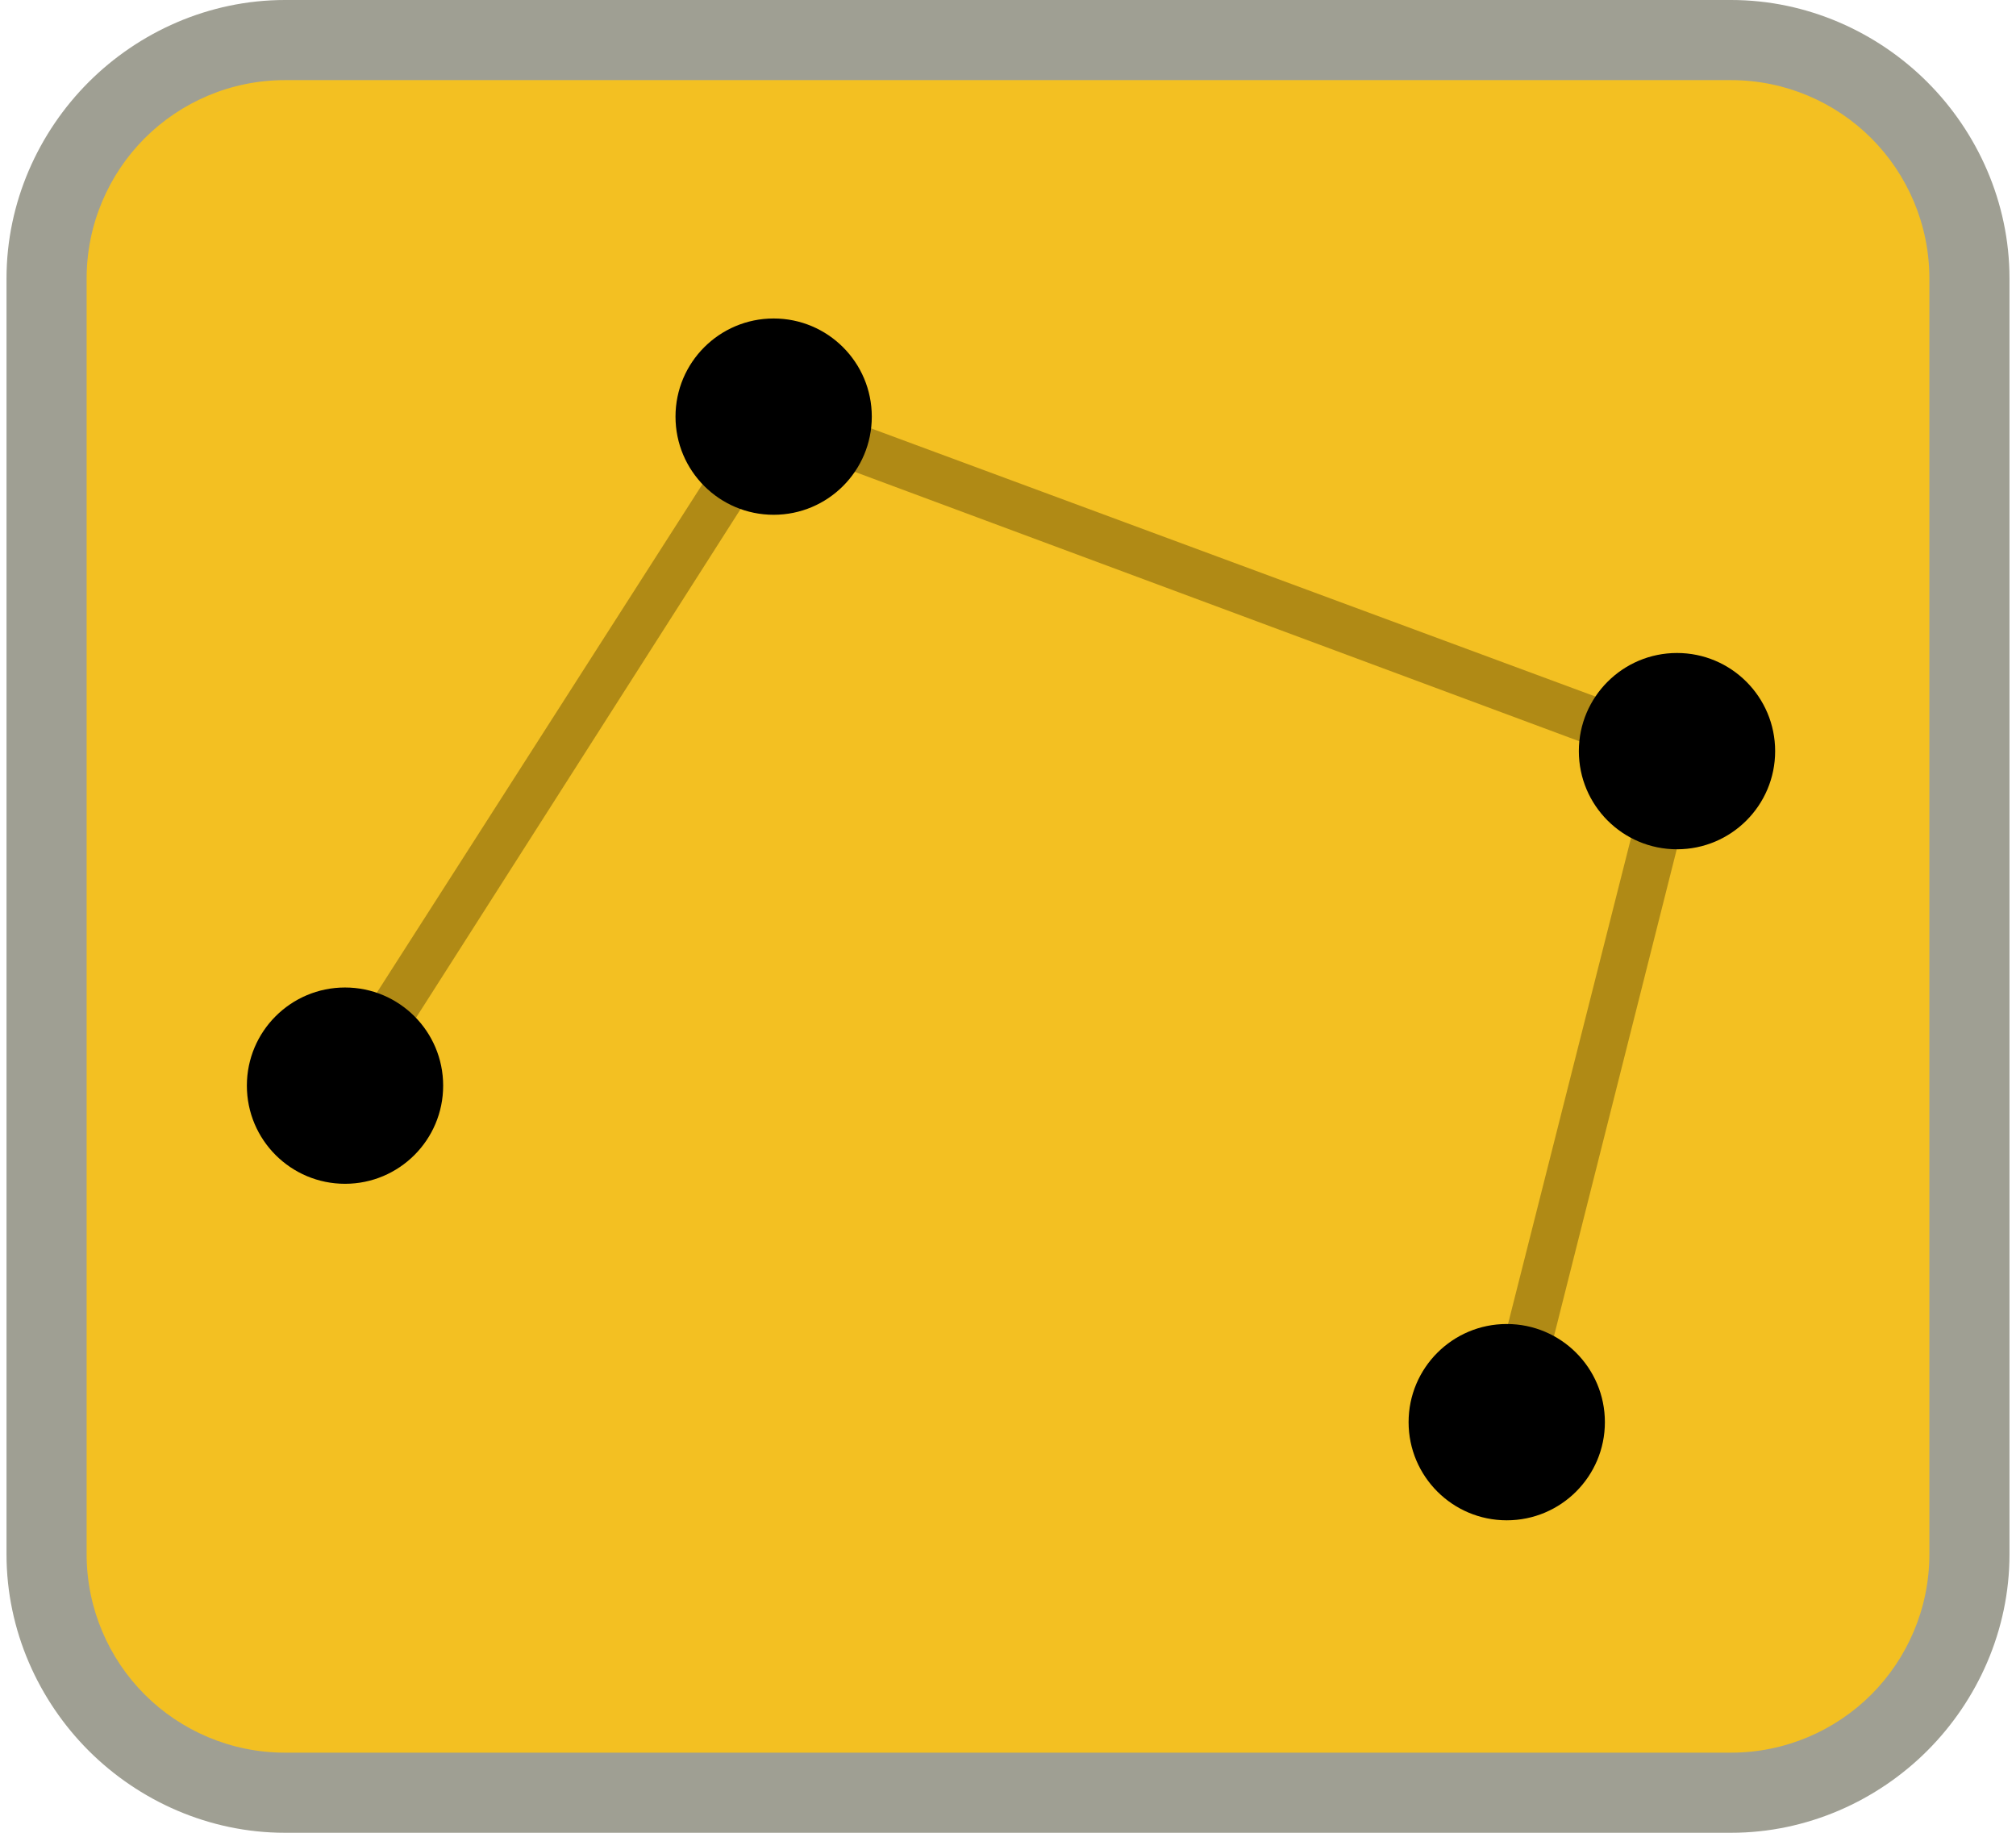
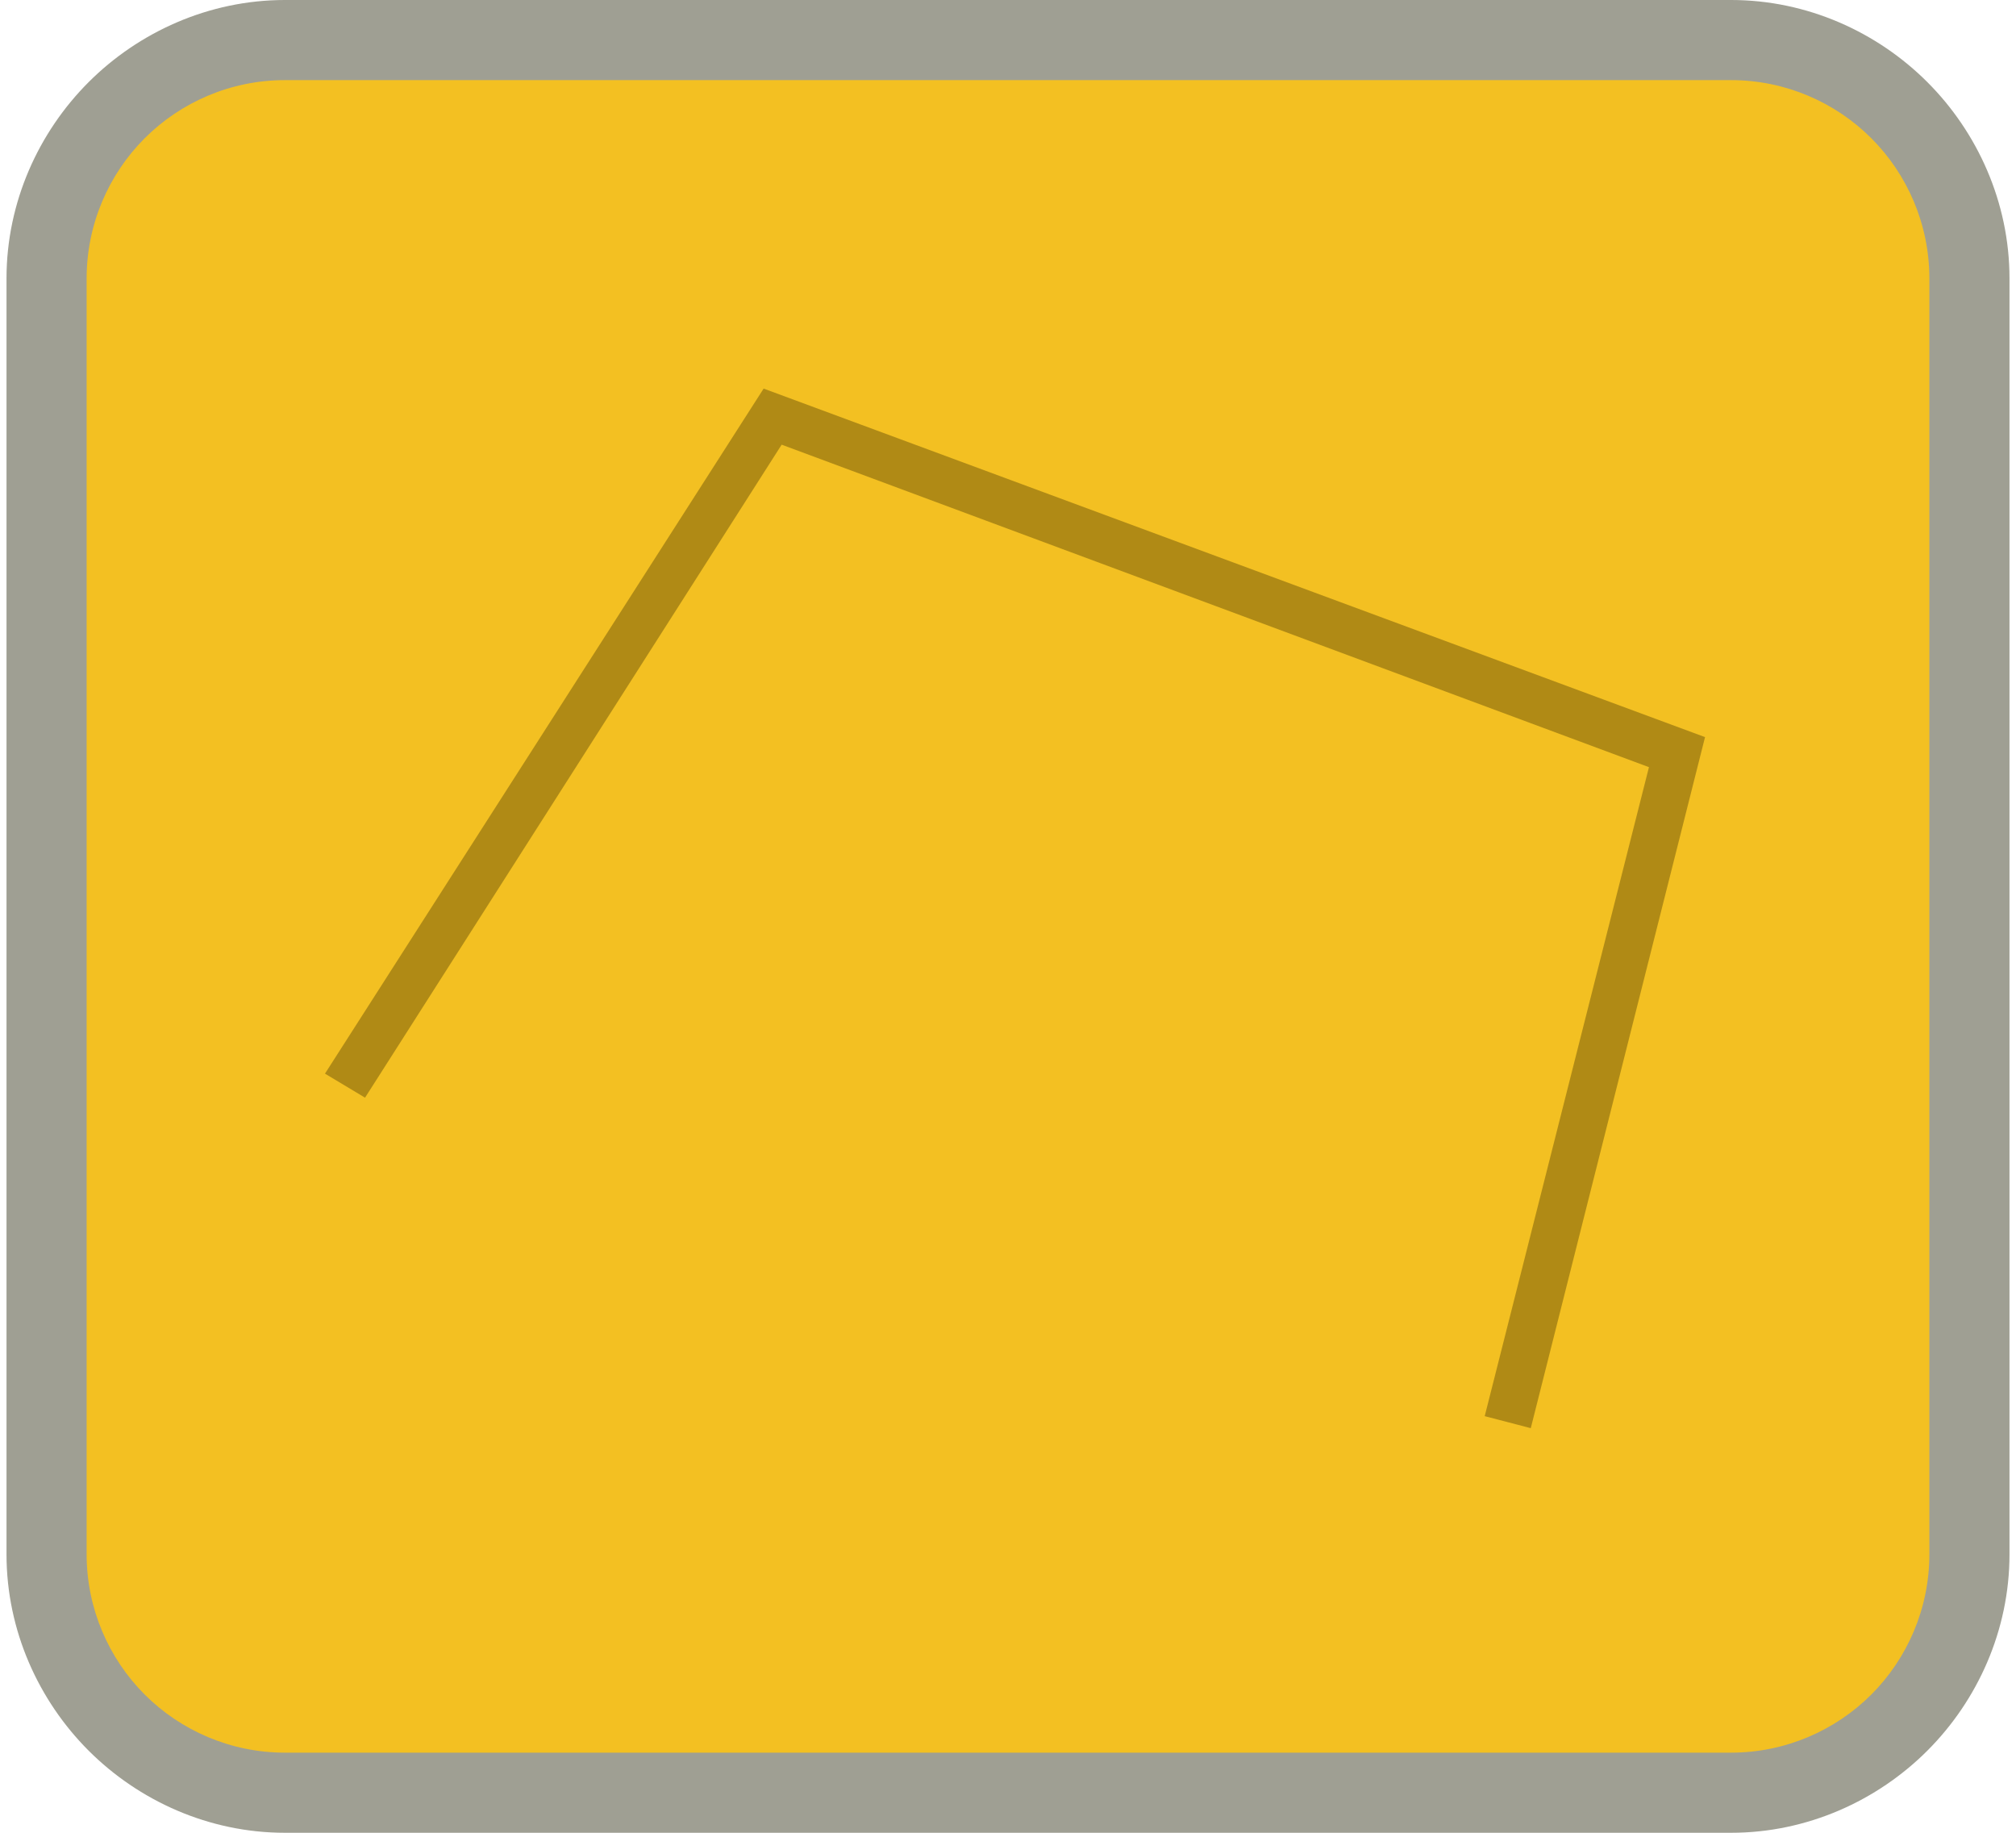
<svg xmlns="http://www.w3.org/2000/svg" width="22" height="20" viewBox="0 0 1000 915">
  <g>
    <rect fill="#F3C022" x="20" y="20" width="960" height="875" rx="119" ry="119" />
    <path fill="#9F9F93" d="M139 0l722 0c38,0 73,16 98,41 25,25 41,60 41,98l0 637c0,38 -16,73 -41,98 -25,25 -60,41 -98,41l-722 0c-38,0 -73,-16 -98,-41 -25,-25 -41,-60 -41,-98l0 -637c0,-38 16,-73 41,-98 25,-25 60,-41 98,-41zm722 40l-722 0c-27,0 -52,11 -70,29 -18,18 -29,43 -29,70l0 637c0,27 11,52 29,70 18,18 43,29 70,29l722 0c27,0 52,-11 70,-29 18,-18 29,-43 29,-70l0 -637c0,-27 -11,-52 -29,-70 -18,-18 -43,-29 -70,-29z" />
    <polygon fill="#B08A15" points="159,536 378,194 848,368 761,713 738,707 820,383 387,222 179,548 " />
-     <circle fill="#000000" cx="383" cy="208" r="49" />
-     <circle fill="#000000" cx="169" cy="542" r="49" />
-     <circle fill="#000000" cx="834" cy="375" r="49" />
-     <circle fill="#000000" cx="749" cy="710" r="49" />
+     <circle fill="#3330" cx="383" cy="208" r="49" />
+     <circle fill="#3330" cx="169" cy="542" r="49" />
+     <circle fill="#3330" cx="834" cy="375" r="49" />
+     <circle fill="#3330" cx="749" cy="710" r="49" />
  </g>
</svg>
